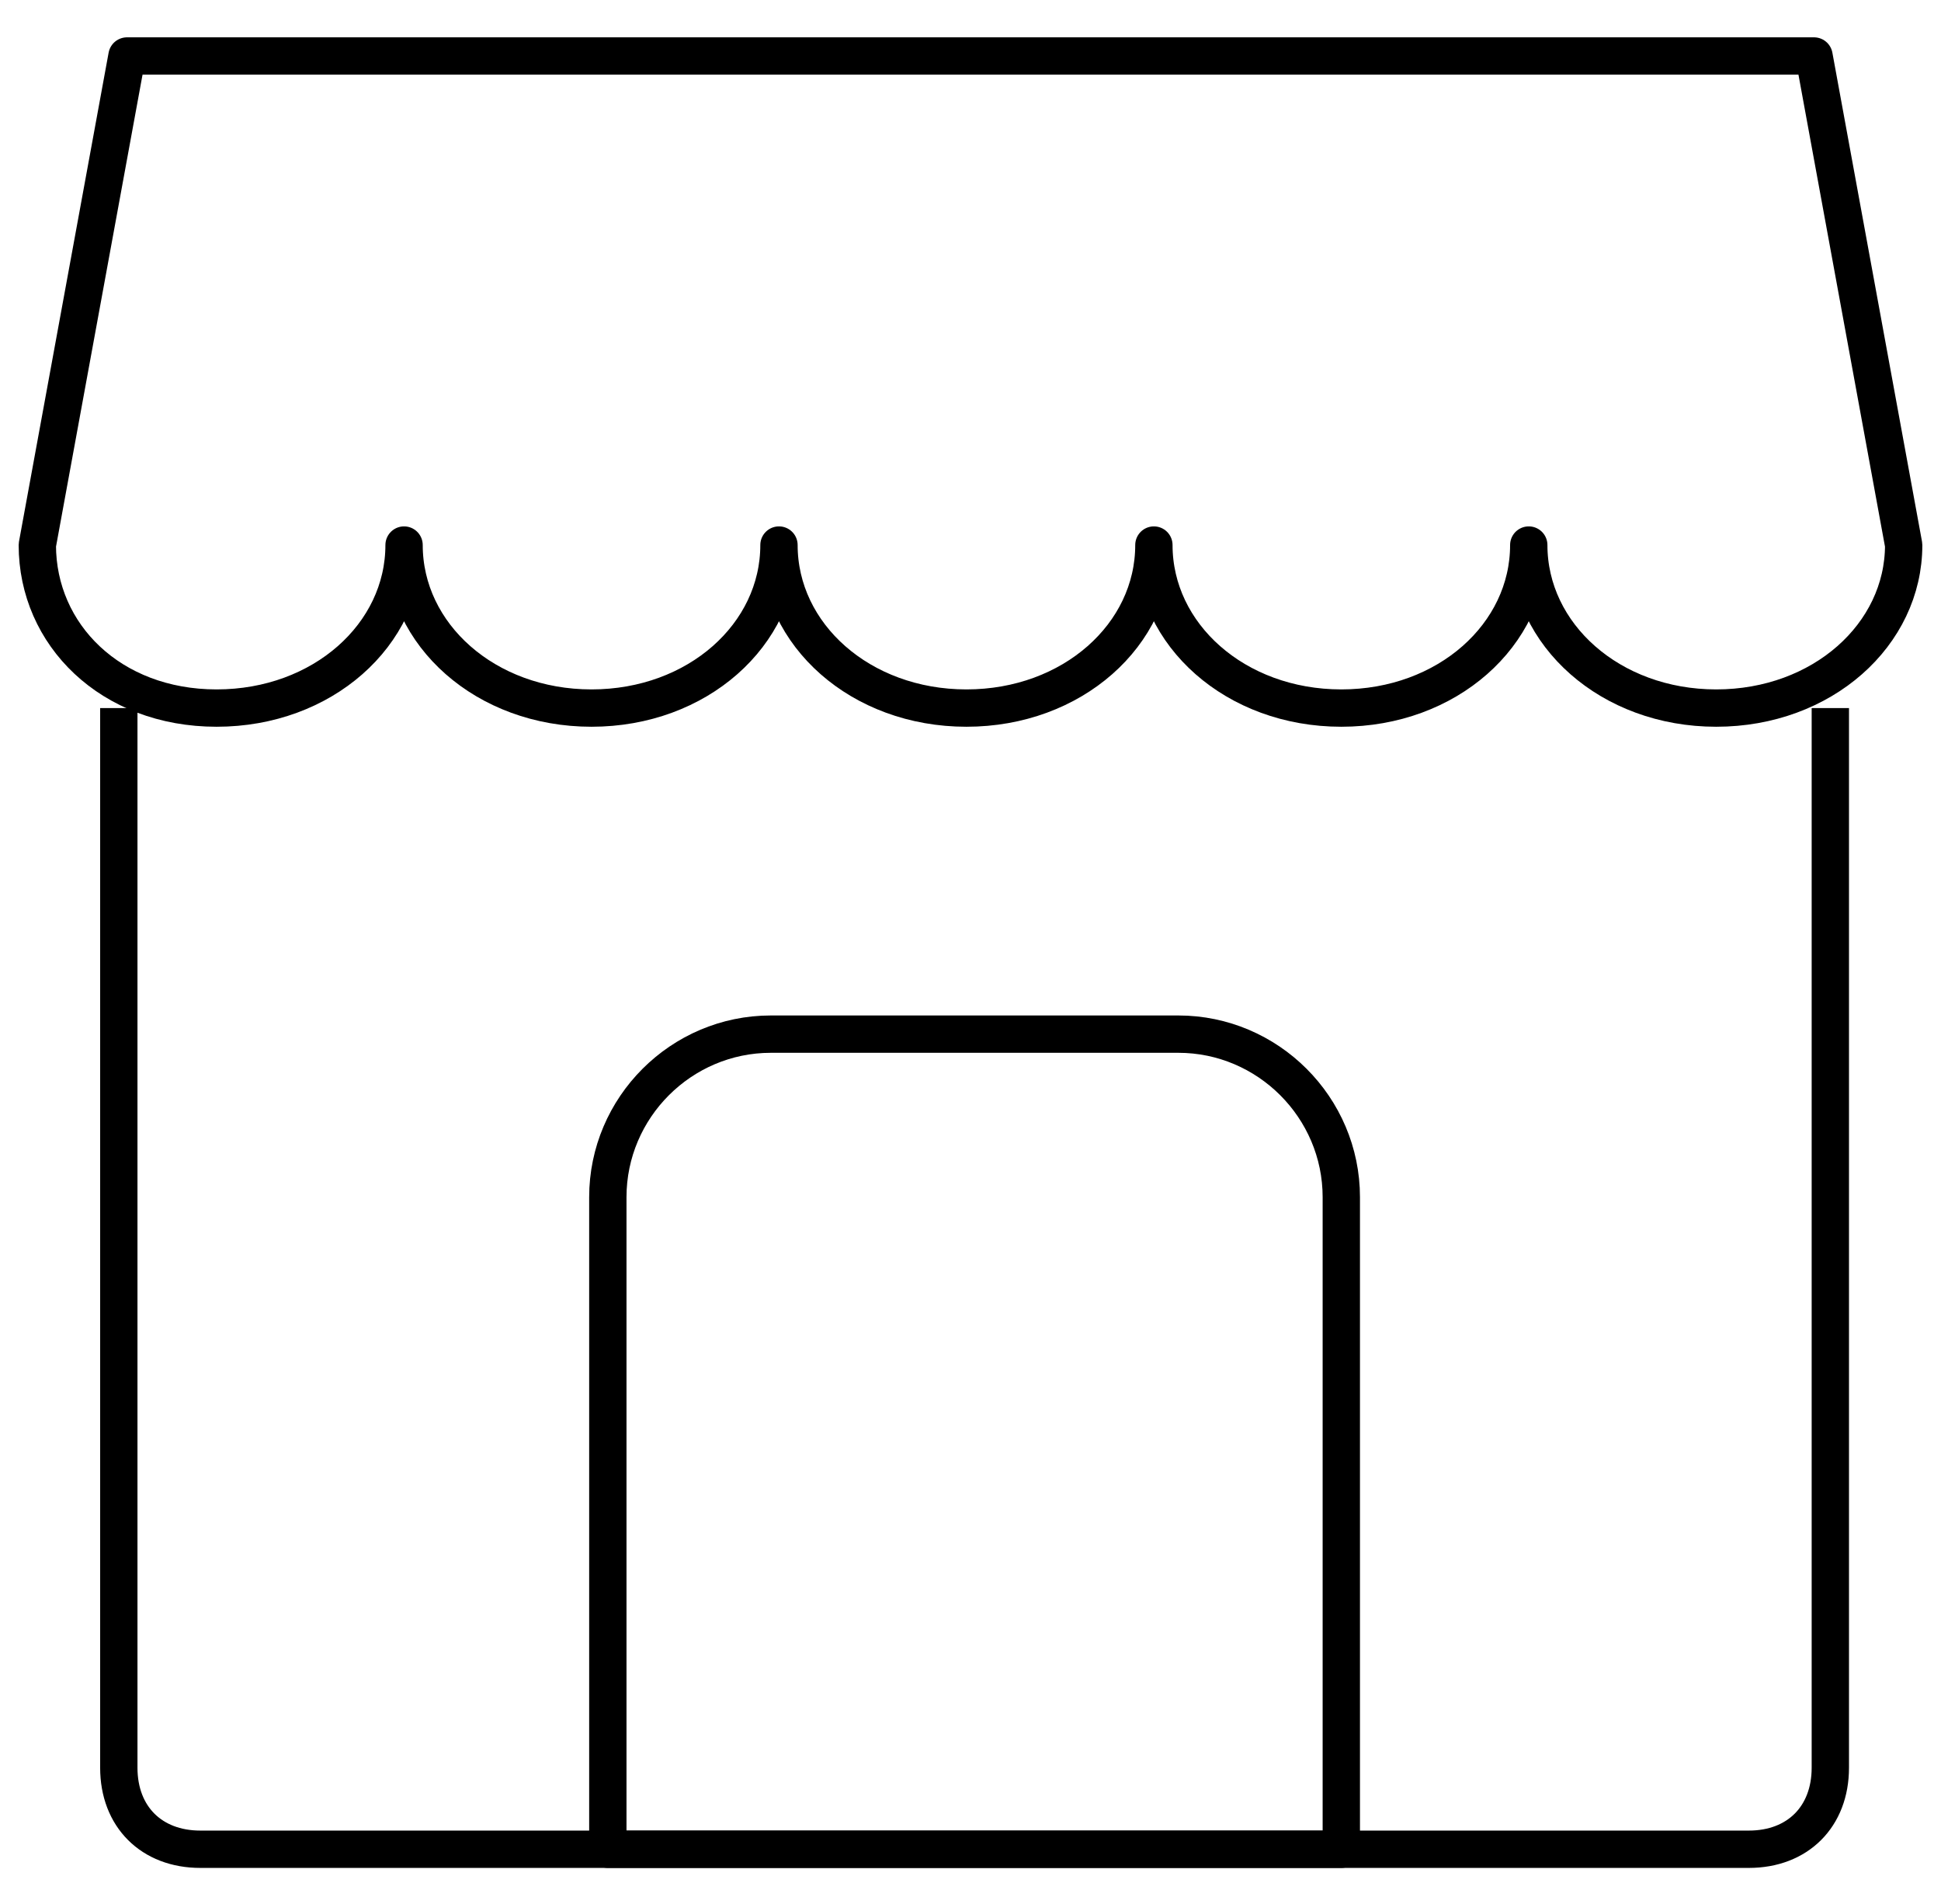
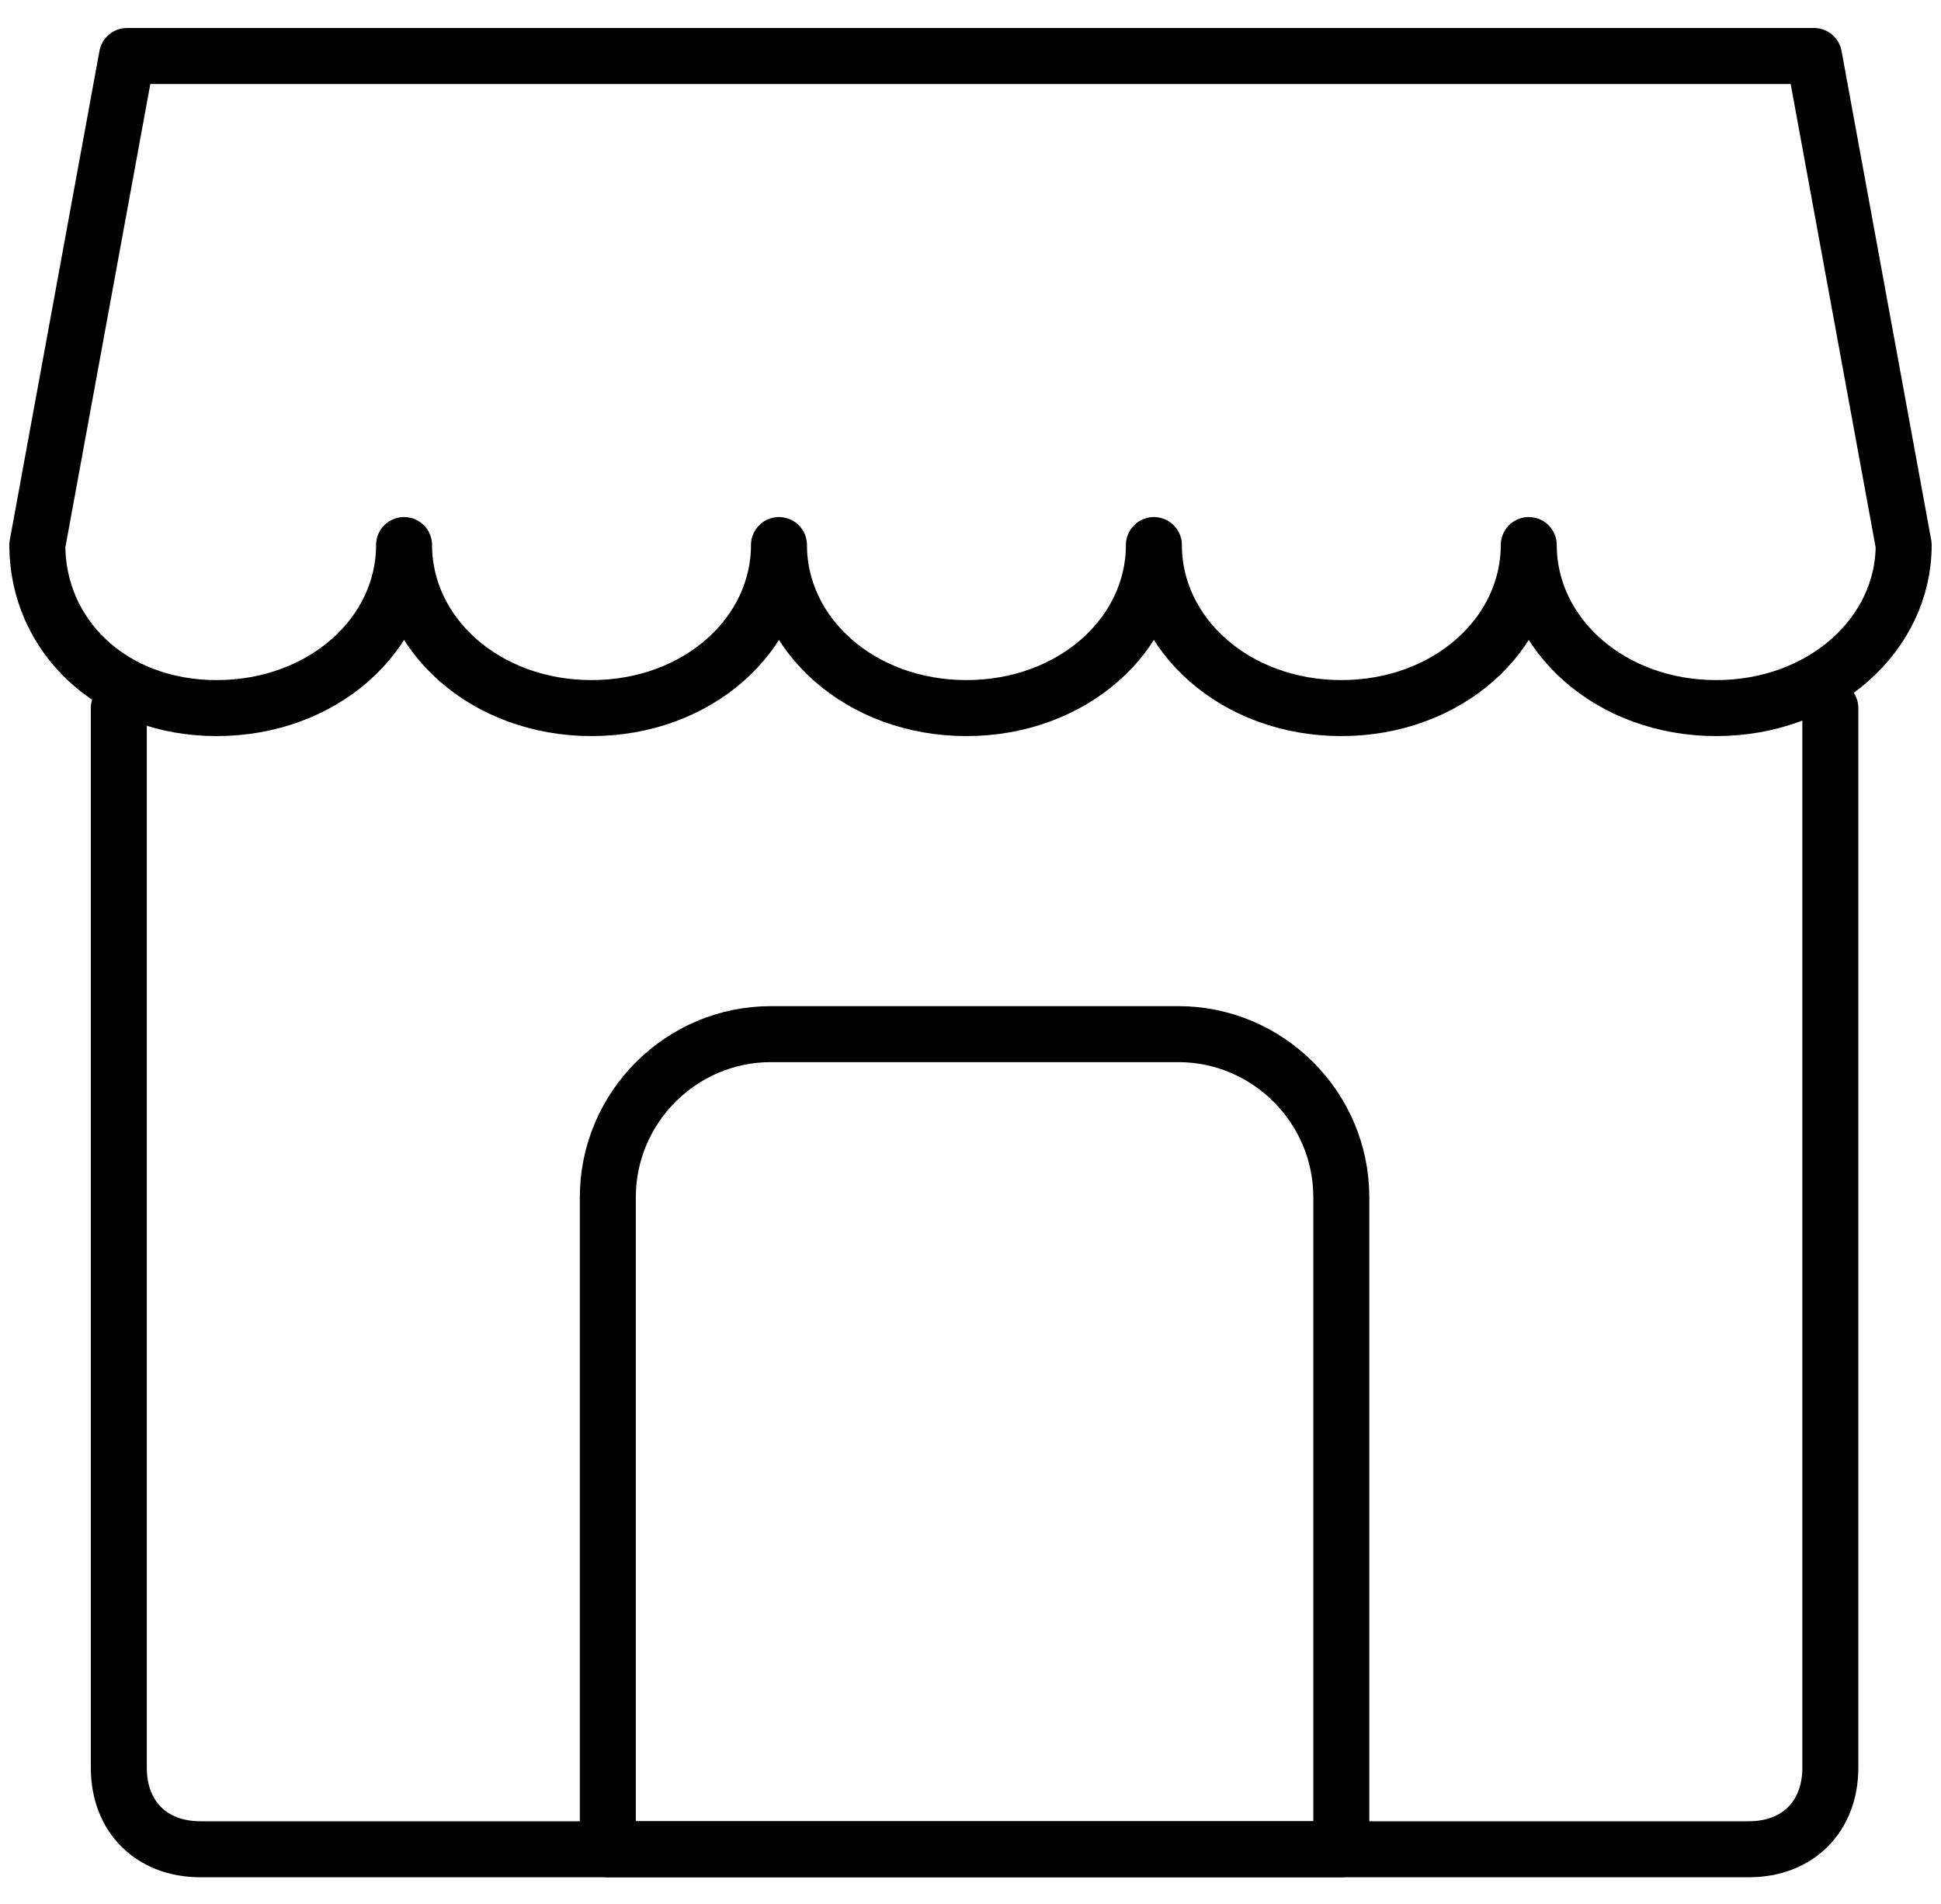
<svg xmlns="http://www.w3.org/2000/svg" width="52" height="51" viewBox="0 0 52 51" fill="none">
-   <path d="M49.035 18.967V47.352C49.035 48.662 48.162 49.535 46.852 49.535H5.367C4.057 49.535 3.183 48.662 3.183 47.352V18.967" stroke="black" strokeWidth="1.5" stroke-miterlimit="10" strokeLinecap="round" stroke-linejoin="round" />
-   <path d="M1 14.6L3.402 1.5H48.598L51 14.6C51 17.002 48.817 18.967 45.978 18.967C43.14 18.967 40.956 17.002 40.956 14.6C40.956 17.002 38.773 18.967 35.934 18.967C33.096 18.967 30.913 17.002 30.913 14.6C30.913 17.002 28.729 18.967 25.891 18.967C23.052 18.967 20.869 17.002 20.869 14.6C20.869 17.002 18.686 18.967 15.847 18.967C13.009 18.967 10.825 17.002 10.825 14.6C10.825 17.002 8.642 18.967 5.803 18.967C2.965 18.967 1 17.002 1 14.6Z" stroke="black" strokeWidth="1.5" stroke-miterlimit="10" strokeLinecap="round" stroke-linejoin="round" />
-   <path d="M35.934 49.535H16.284V32.068C16.284 29.666 18.249 27.701 20.651 27.701H31.568C33.969 27.701 35.934 29.666 35.934 32.068V49.535Z" stroke="black" strokeWidth="1.5" stroke-miterlimit="10" strokeLinecap="round" stroke-linejoin="round" />
+   <path d="M49.035 18.967V47.352C49.035 48.662 48.162 49.535 46.852 49.535H5.367C4.057 49.535 3.183 48.662 3.183 47.352V18.967" stroke="black" stroke-width="1.5" stroke-miterlimit="10" stroke-linecap="round" stroke-linejoin="round" />
+   <path d="M1 14.6L3.402 1.5H48.598L51 14.6C51 17.002 48.817 18.967 45.978 18.967C43.14 18.967 40.956 17.002 40.956 14.6C40.956 17.002 38.773 18.967 35.934 18.967C33.096 18.967 30.913 17.002 30.913 14.6C30.913 17.002 28.729 18.967 25.891 18.967C23.052 18.967 20.869 17.002 20.869 14.6C20.869 17.002 18.686 18.967 15.847 18.967C13.009 18.967 10.825 17.002 10.825 14.6C10.825 17.002 8.642 18.967 5.803 18.967C2.965 18.967 1 17.002 1 14.6Z" stroke="black" stroke-width="1.5" stroke-miterlimit="10" stroke-linecap="round" stroke-linejoin="round" />
+   <path d="M35.934 49.535H16.284V32.068C16.284 29.666 18.249 27.701 20.651 27.701H31.568C33.969 27.701 35.934 29.666 35.934 32.068V49.535Z" stroke="black" stroke-width="1.5" stroke-miterlimit="10" stroke-linecap="round" stroke-linejoin="round" />
</svg>
